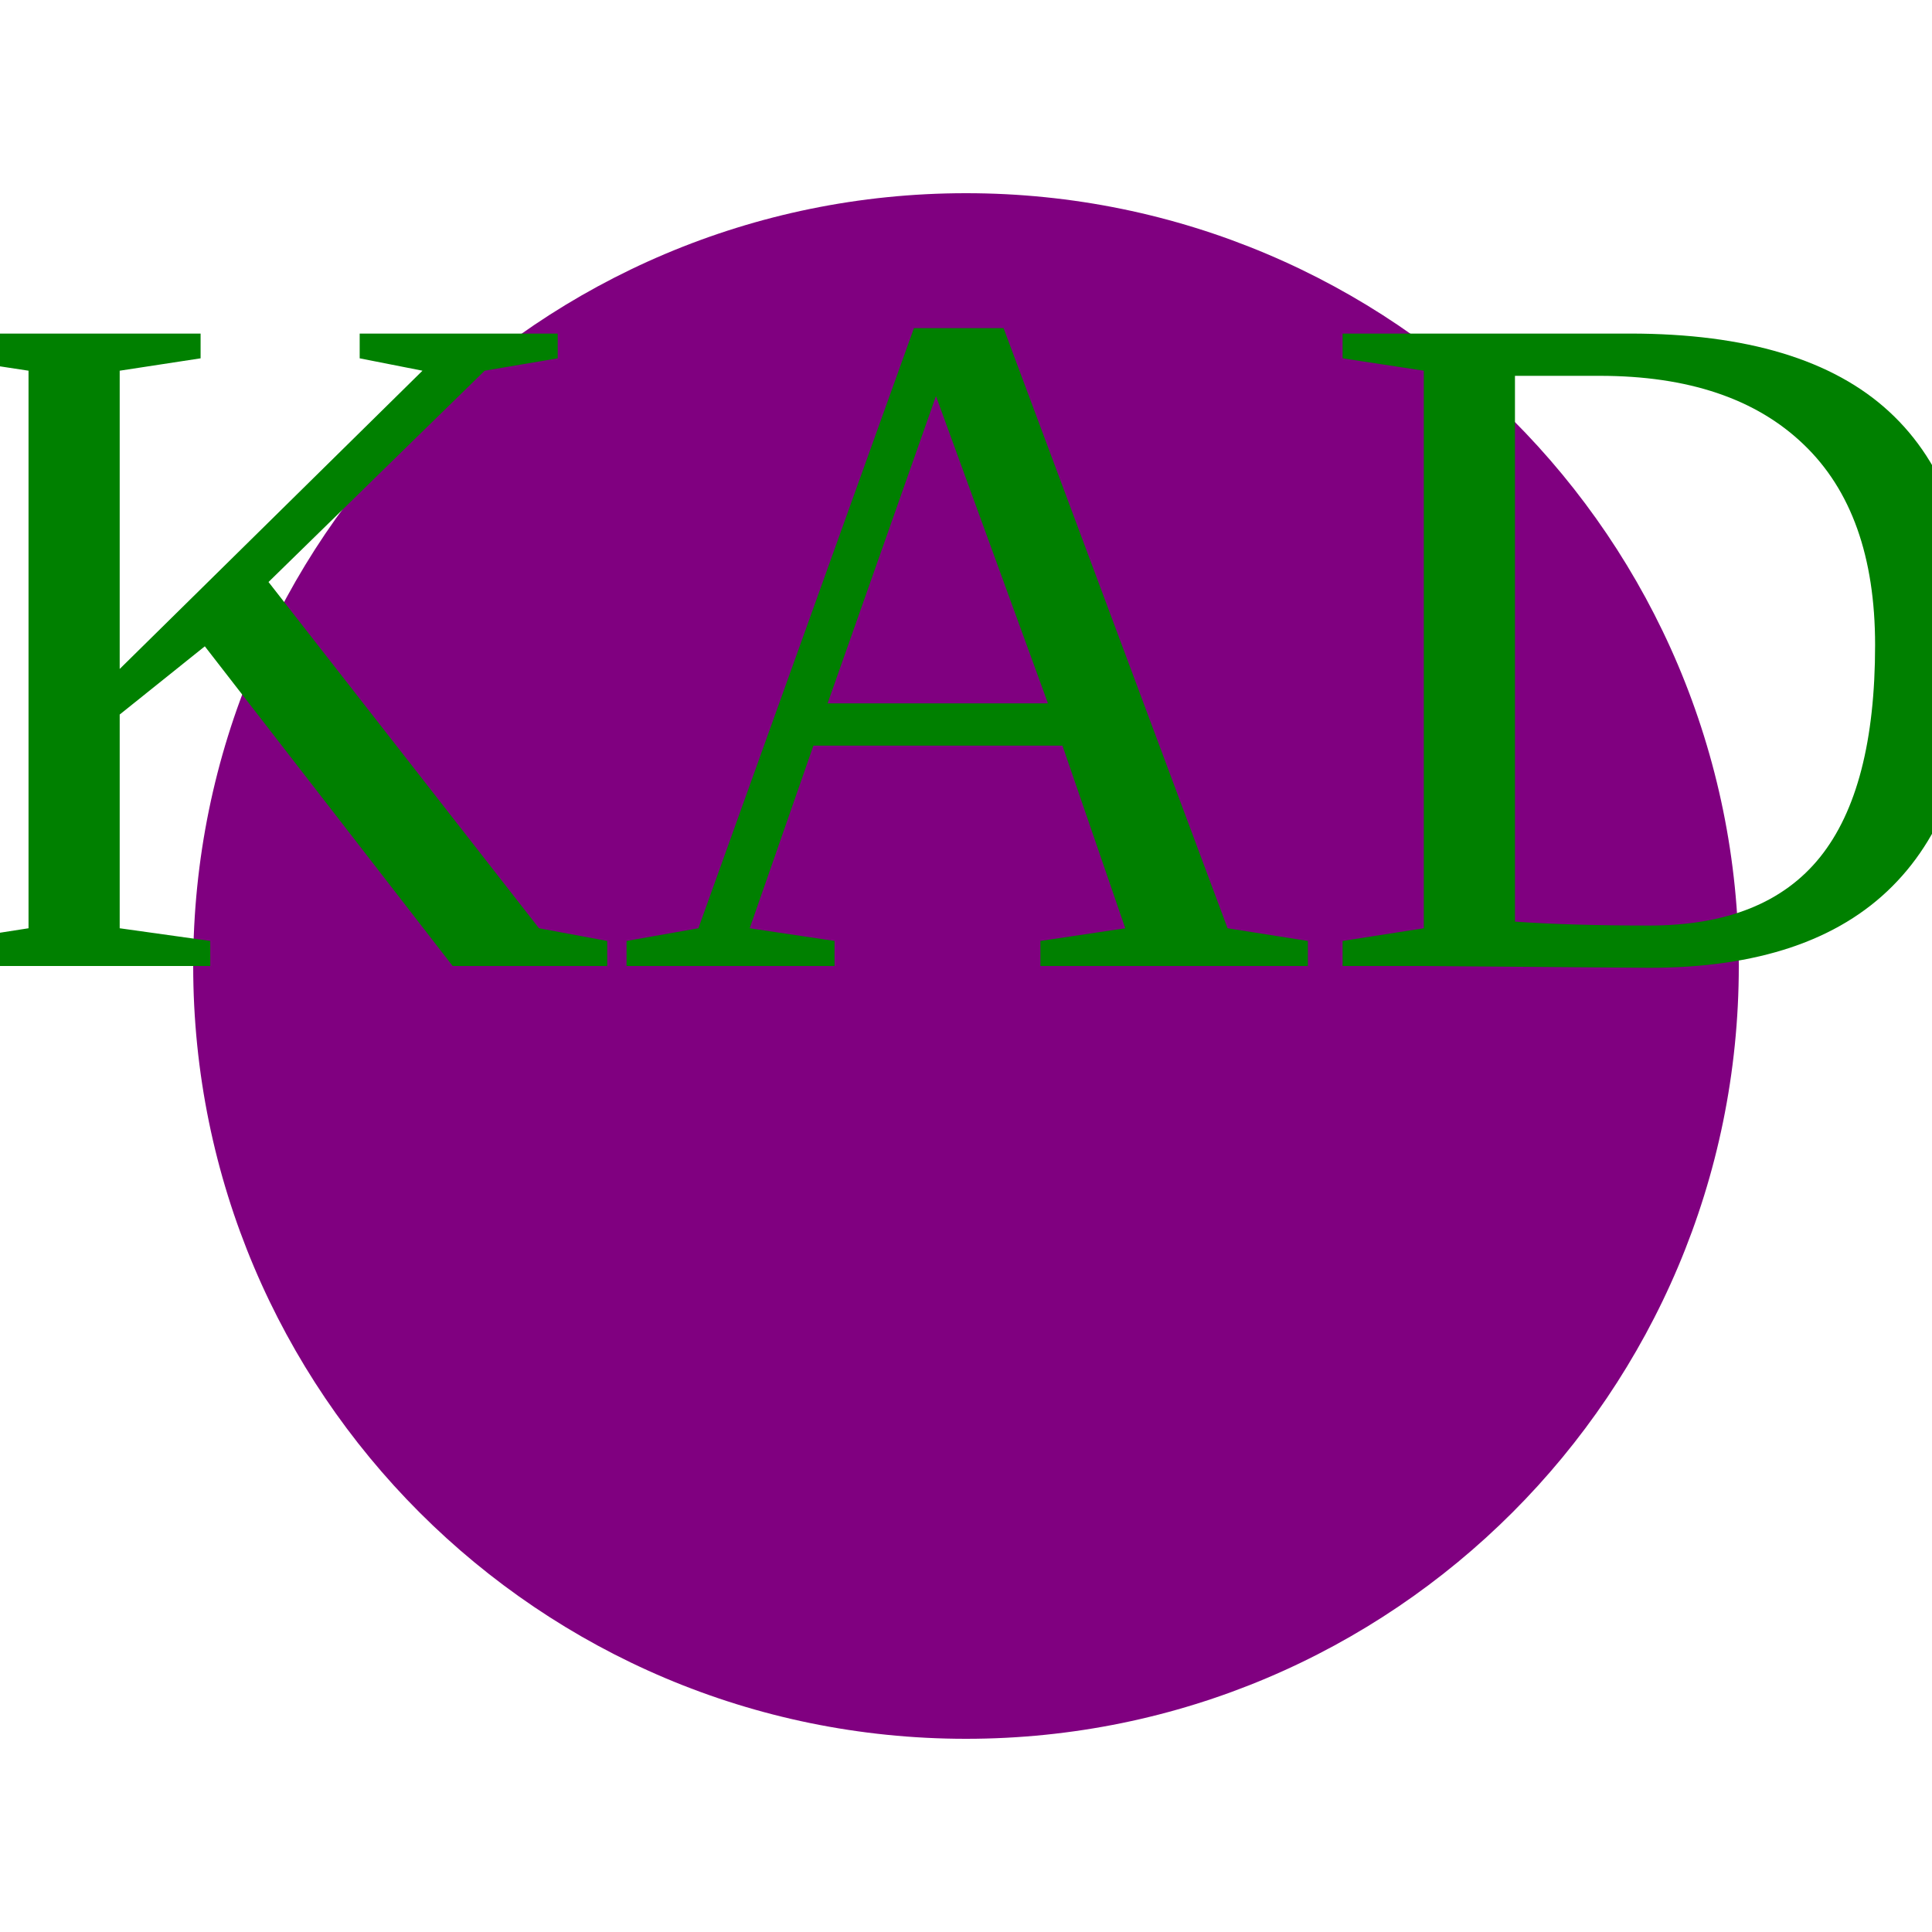
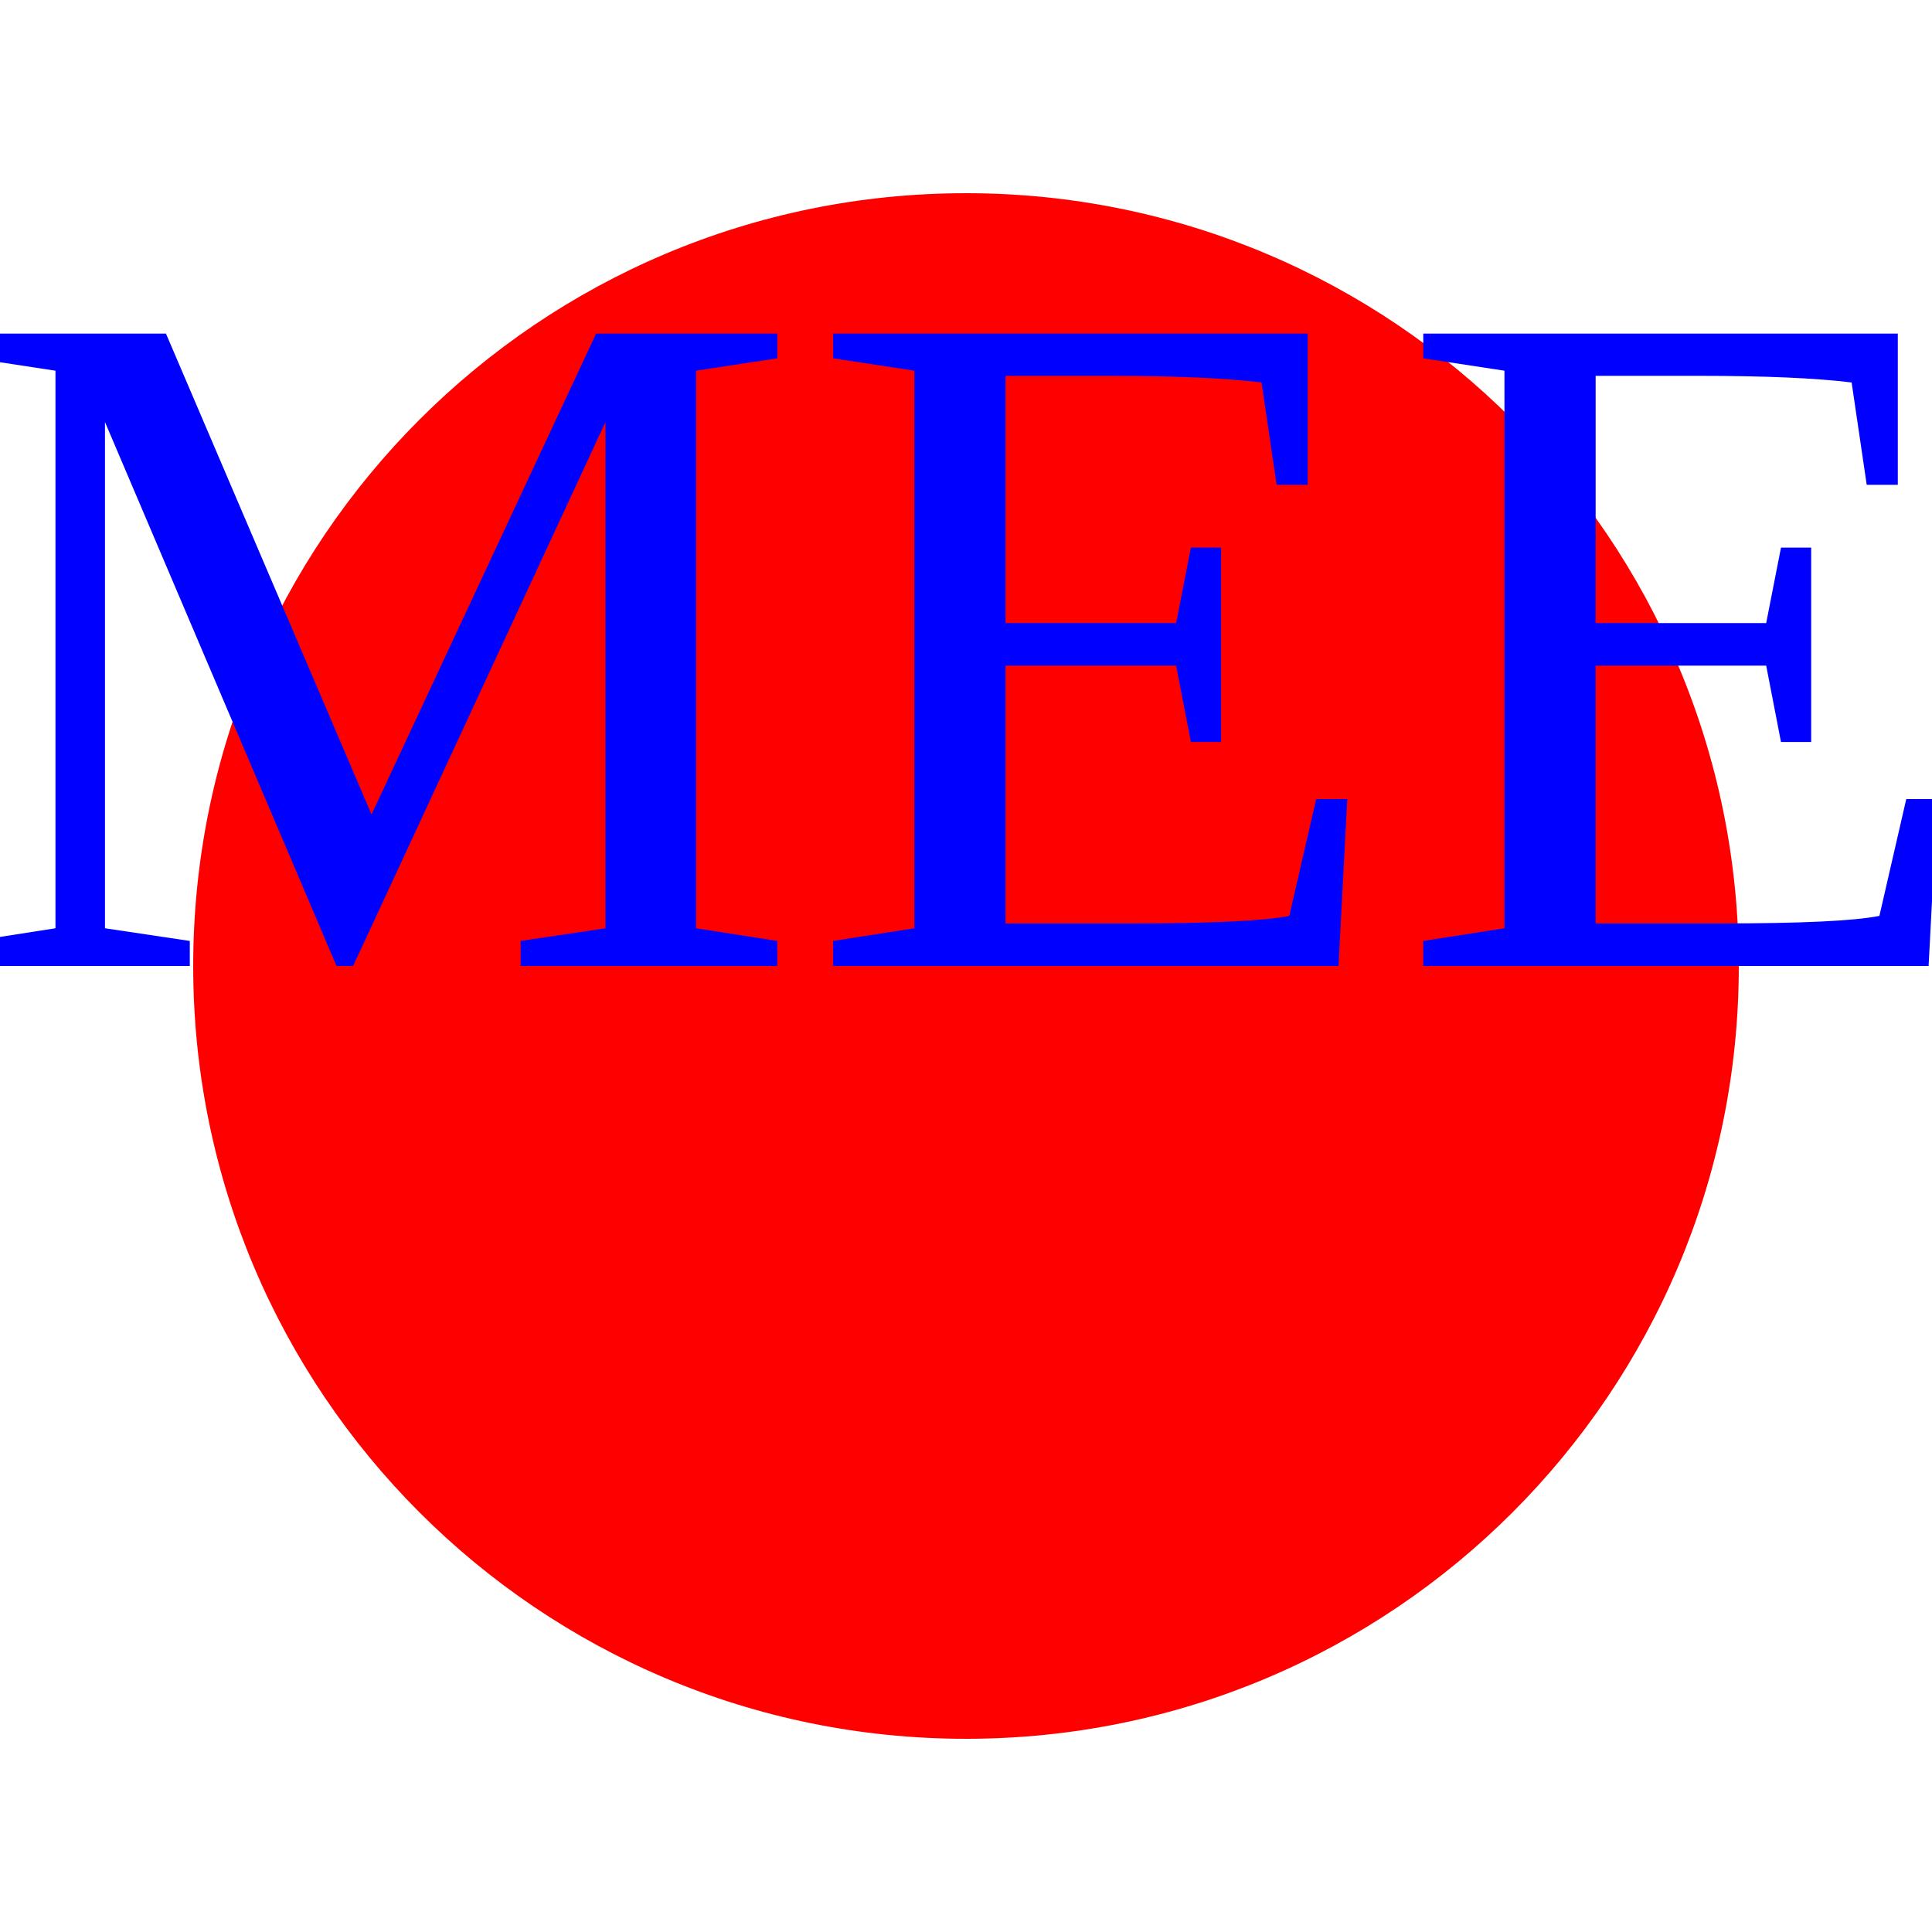
<svg xmlns="http://www.w3.org/2000/svg" version="1.1" width="100" height="100">
-   <circle cx="50" cy="50" r="40" fill="Purple" />
-   <text x="50%" y="50%" font-size="50px" text-anchor="middle" fill="Green">KAD</text>
+   <circle cx="50" cy="50" r="40" fill="red" />
+   <text x="50%" y="50%" font-size="50px" text-anchor="middle" fill="blue">MEE</text>
</svg>
